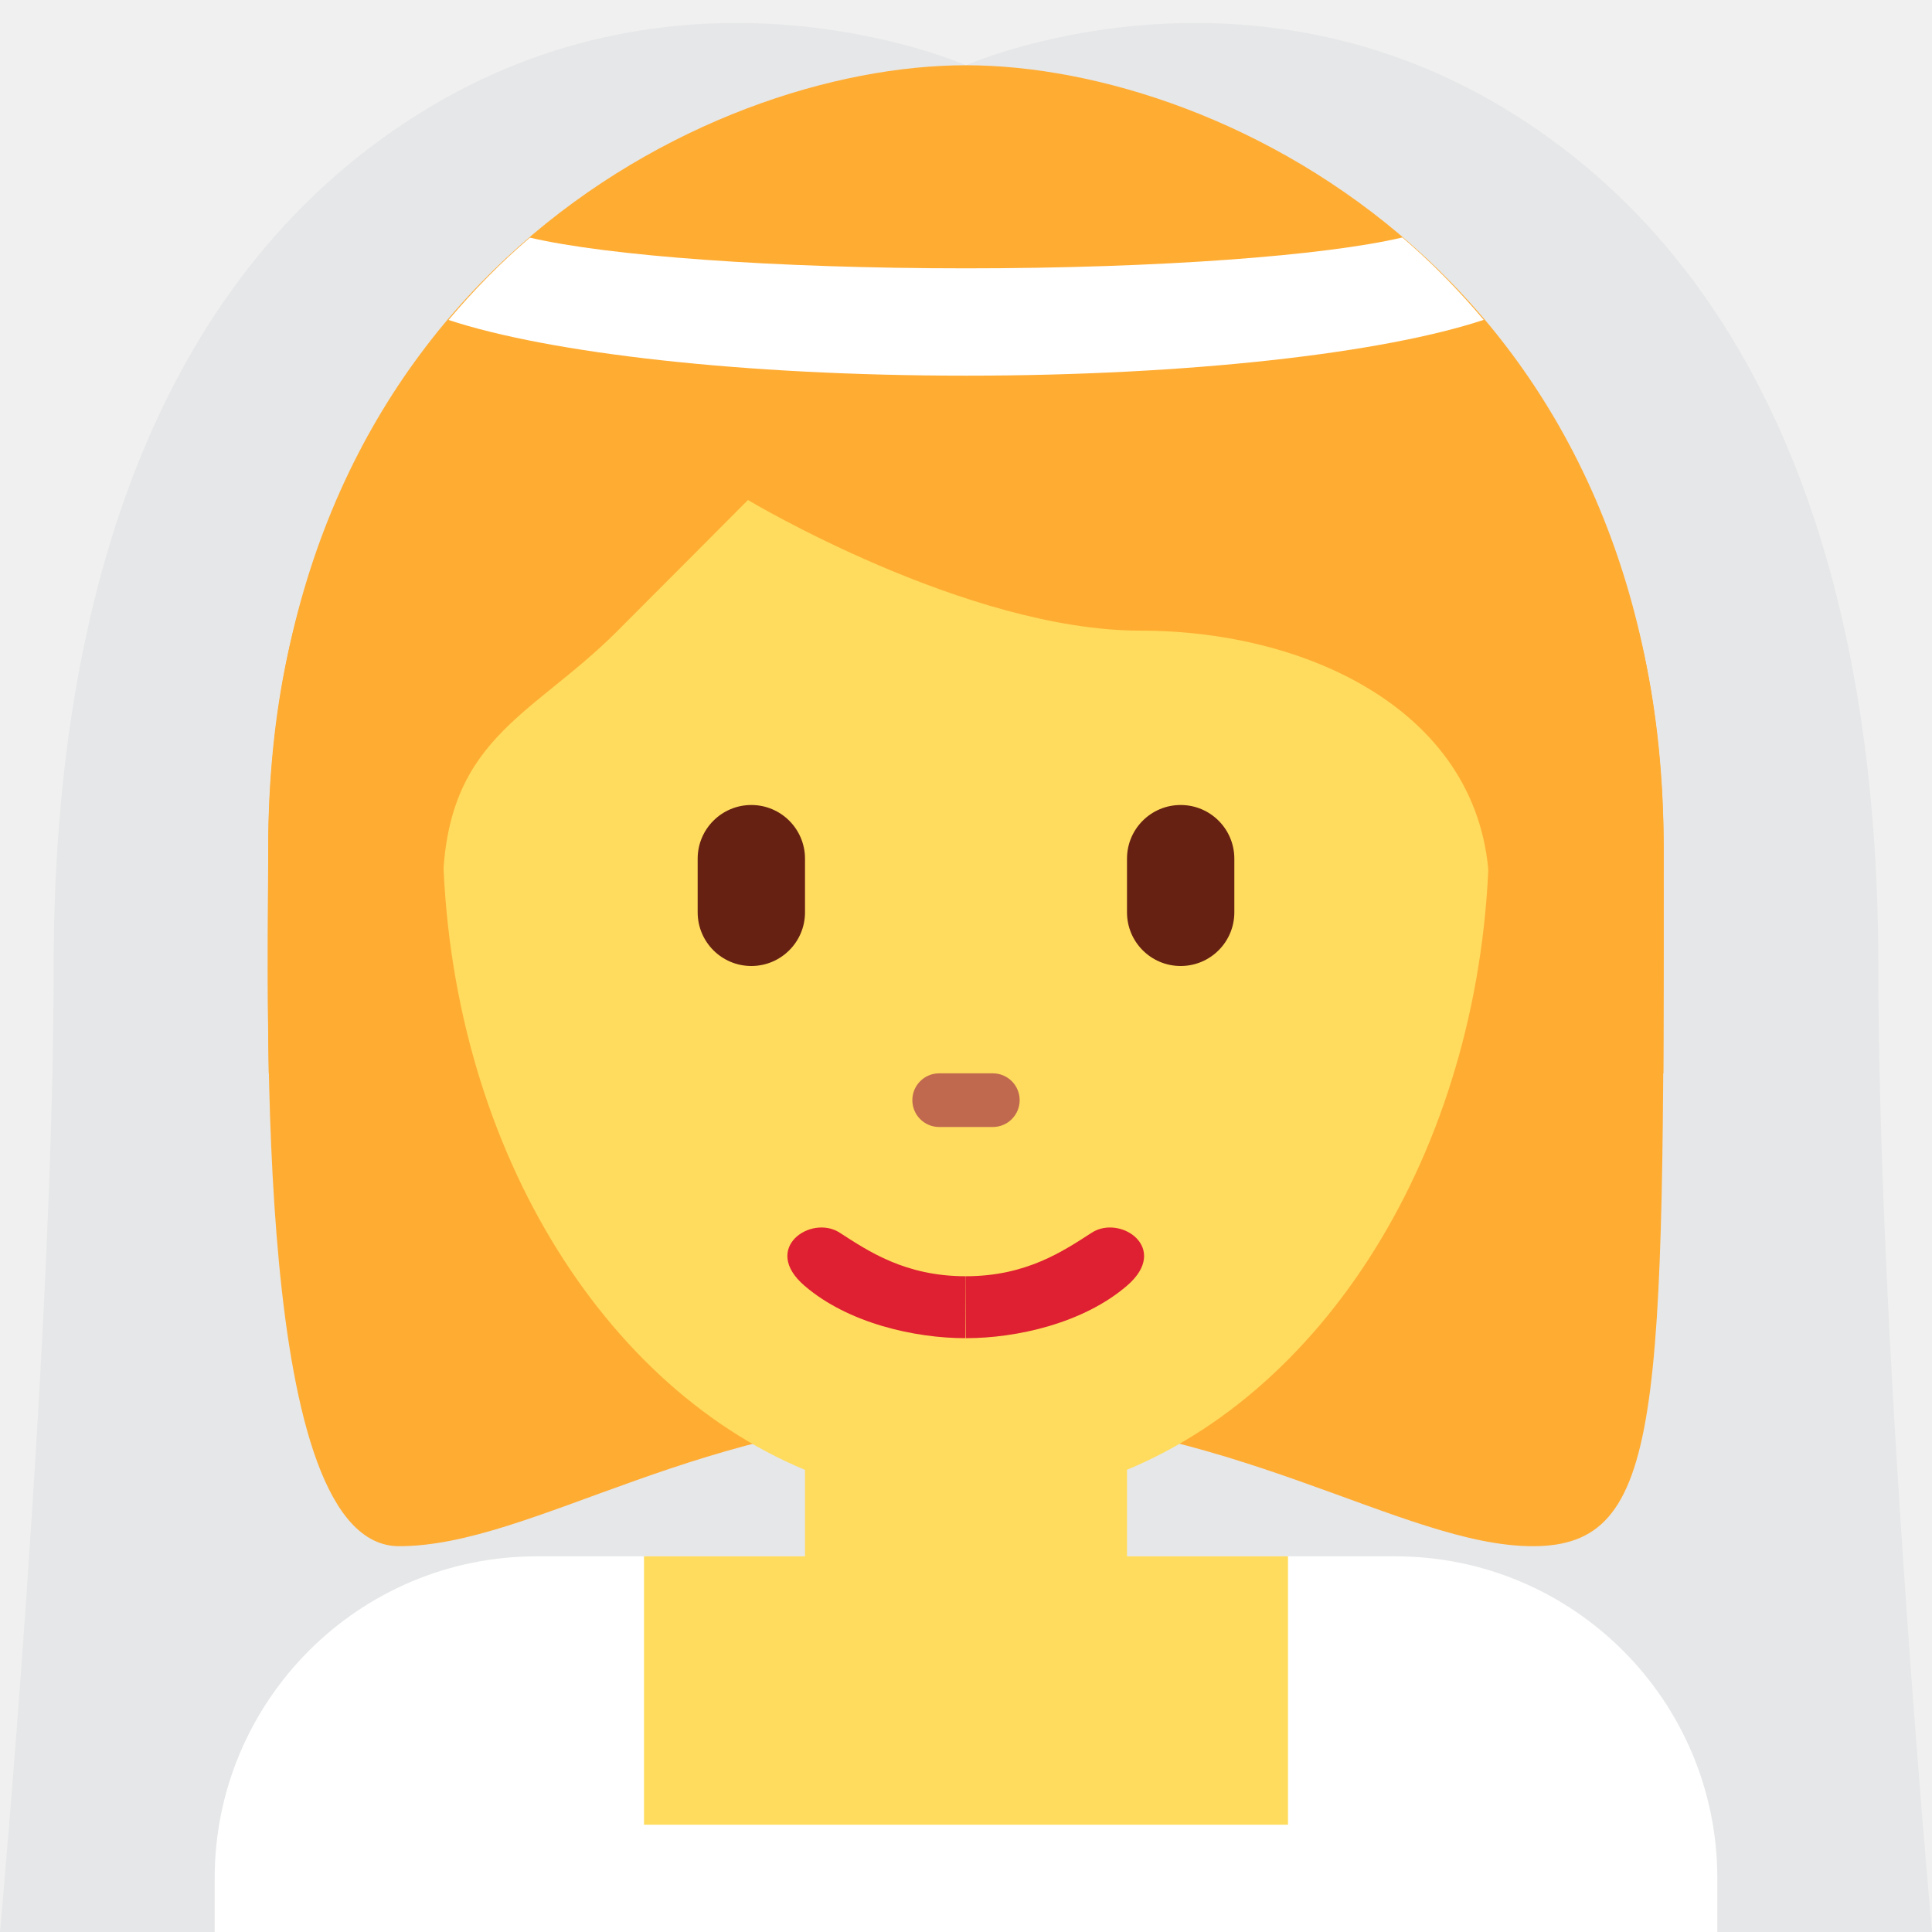
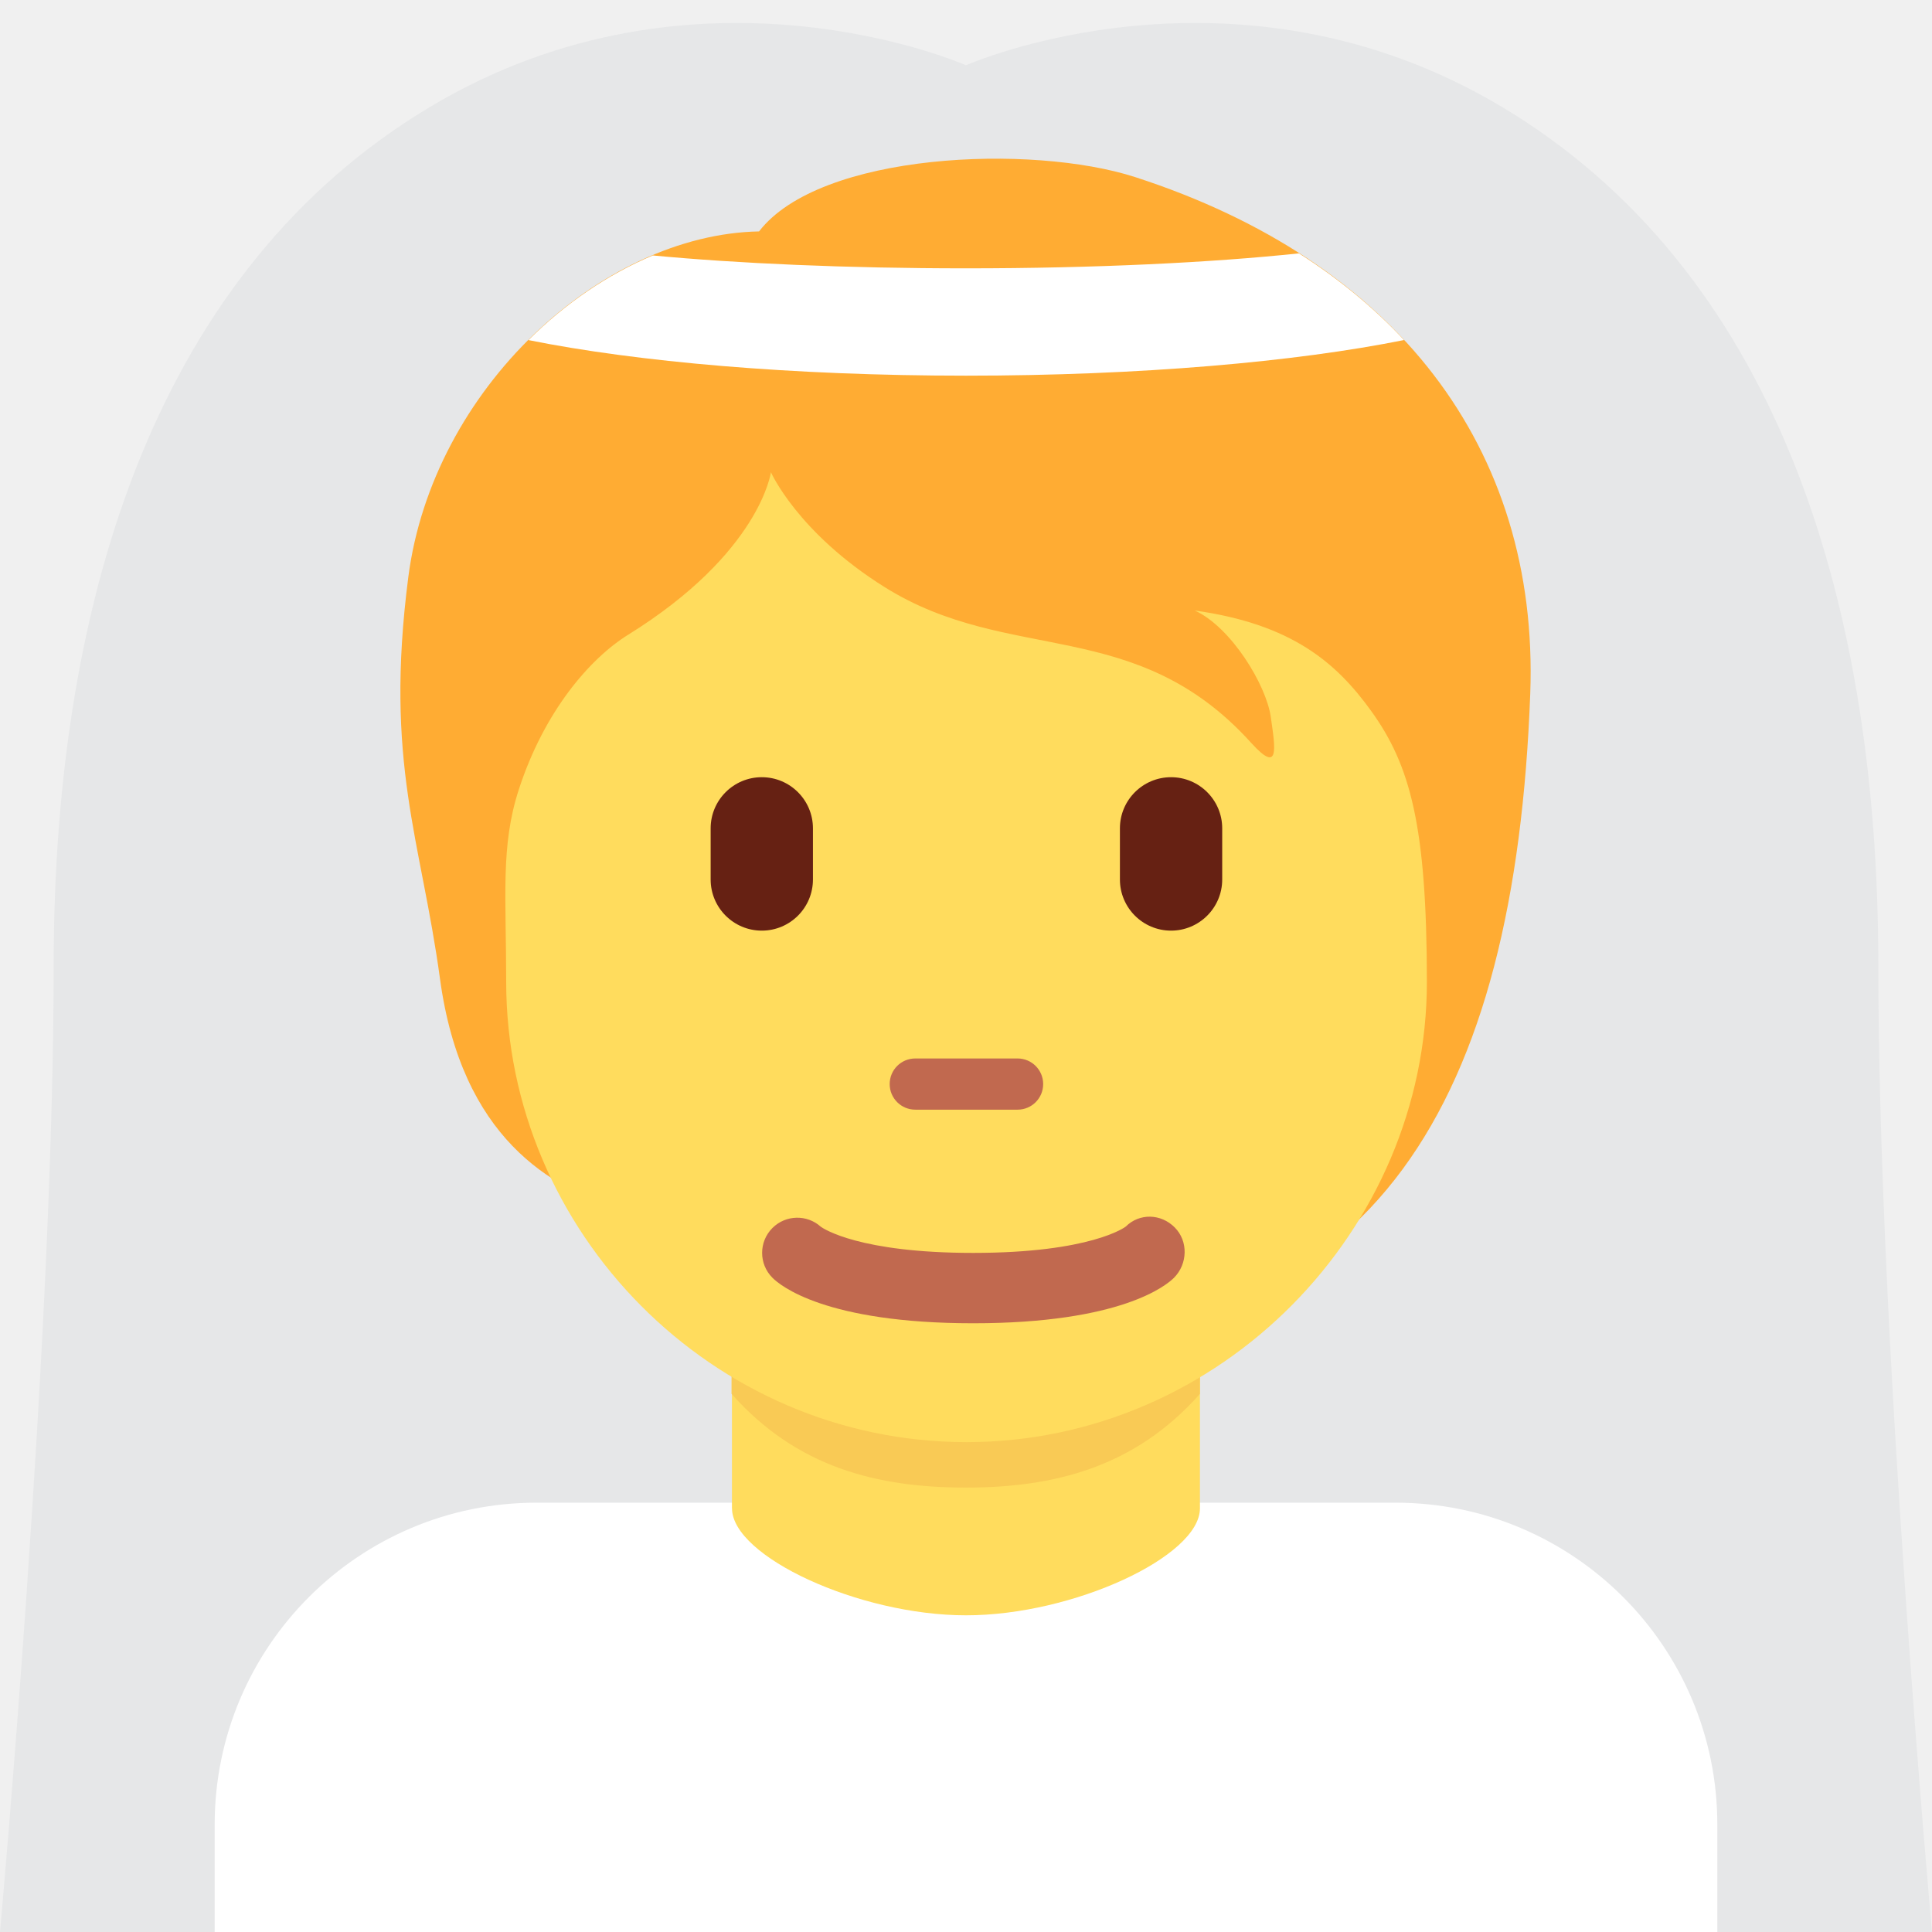
<svg xmlns="http://www.w3.org/2000/svg" viewBox="0 0 36 36">
  <path fill="#E6E7E8" d="M35 18c0-7.002-2-13-7-16s-10-.784-10-.784v.034l-.001-.034S13-1 8 2s-7 8.998-7 16c0 7.003-1 18-1 18h36s-1-10.998-1-18z" />
-   <path fill="#FFAC33" d="M17.999 2.809C22.875 2.809 31 5.247 31 15.81c0 10.564 0 13.001-2.438 13.001s-5.688-2.438-10.563-2.438c-4.876 0-8.056 2.438-10.563 2.438-2.716 0-2.438-9.751-2.438-13.001 0-10.563 8.125-13.001 13.001-13.001z" />
-   <path fill="#FFF" d="M32 36v-1c0-3.313-2.687-6-6-6H10c-3.313 0-6 2.687-6 6v1h28z" />
-   <path fill="#FFDC5D" d="M27.75 15.455c0-6.928-4.366-12.544-9.751-12.544s-9.75 5.616-9.75 12.544c0 5.581 2.835 10.305 6.751 11.934V29h-3v5h12v-5h-3v-1.613c3.916-1.629 6.75-6.353 6.75-11.932z" />
-   <path fill="#FFAC33" d="M5.863 20c-.025 0-.052-.59-.052-.876 0-4.063 2.438.425 2.438-2.47s1.625-3.266 3.25-4.891c.812-.812 2.438-2.446 2.438-2.446s4.063 2.434 7.314 2.434c3.25 0 6.5 1.624 6.5 4.874s2.438-1.563 2.438 2.5c0 .289-.027.875-.047.875h.853C31 19 31 17.392 31 15.874 31 5.311 22.875 1.216 17.999 1.216c-4.876 0-13.001 4.11-13.001 14.674 0 .942-.023 2.11.01 4.11h.855z" />
-   <path fill="#662113" d="M14 18c-.552 0-1-.448-1-1v-1c0-.552.448-1 1-1s1 .448 1 1v1c0 .552-.448 1-1 1zm8 0c-.553 0-1-.448-1-1v-1c0-.552.447-1 1-1s1 .448 1 1v1c0 .552-.447 1-1 1z" />
-   <path fill="#FFF" d="M27.647 5.96c-.477-.564-.981-1.079-1.516-1.535C24.69 4.765 21.596 5 18 5c-3.591 0-6.682-.234-8.126-.572-.534.456-1.04.97-1.516 1.534C10.229 6.58 13.844 7 18 7c4.159 0 7.777-.42 9.647-1.04z" />
-   <path fill="#C1694F" d="M19 20.5c0 .276-.224.5-.5.5h-1c-.276 0-.5-.224-.5-.5s.224-.5.5-.5h1c.276 0 .5.224.5.5z" />
-   <path fill="#DF1F32" d="M17.995 23.781c1.13 0 1.817-.469 2.349-.812.531-.344 1.469.289.656.988-.812.699-2.053.978-3.001.978l-.004-1.154z" />
-   <path fill="#DF1F32" d="M17.995 23.781c-1.13 0-1.817-.469-2.349-.812-.531-.344-1.469.289-.656.988.812.699 2.053.978 3.001.978l.004-1.154z" />
+   <path fill="#FFF" d="M26 28H10c-3.313 0-6 2.686-6 6v2h28v-2c0-3.314-2.685-6-6-6z" />
+   <path fill="#FFDC5D" d="M13.64 28.106c0 .894 2.36 1.993 4.36 1.993s4.359-1.099 4.359-1.992V24.29h-8.72v3.816z" />
+   <path fill="#F9CA55" d="M13.632 25.973c1.216 1.374 2.724 1.746 4.364 1.746 1.639 0 3.146-.373 4.363-1.746v-3.491h-8.728v3.491z" />
+   <path fill="#FFAC33" d="M21.152 3.3c-1.925-.623-5.876-.46-7.008 1.012-2.944.057-6.083 2.932-6.536 6.443-.448 3.475.235 4.874.591 7.486.403 2.96 2.067 3.907 3.397 4.303 1.914 2.529 3.949 2.421 7.366 2.421 6.672 0 9.271-4.458 9.552-12.04.169-4.585-2.522-8.059-7.362-9.625z" />
+   <path fill="#FFDC5D" d="M25.547 13.244c-.646-.894-1.472-1.614-3.284-1.868.68.311 1.331 1.387 1.416 1.982.085.595.17 1.076-.368.481-2.155-2.382-4.502-1.444-6.827-2.899-1.624-1.016-2.119-2.141-2.119-2.141s-.198 1.5-2.661 3.029c-.714.443-1.566 1.43-2.038 2.888-.34 1.048-.234 1.982-.234 3.578 0 4.66 3.841 8.578 8.578 8.578s8.578-3.953 8.578-8.578c-.002-2.899-.305-4.031-1.041-5.05z" />
+   <path fill="#C1694F" d="M18.134 24.657c-2.754 0-3.6-.705-3.741-.848-.256-.256-.256-.671 0-.927.248-.248.646-.255.902-.023.052.037.721.487 2.839.487 2.2 0 2.836-.485 2.842-.49.256-.255.657-.243.913.015.256.256.242.683-.014.939-.142.142-.987.847-3.741.847m.827-3.98h-1.906c-.263 0-.477-.213-.477-.477s.213-.477.477-.477h1.906c.263 0 .477.213.477.477s-.213.477-.477.477z" />
+   <path fill="#662113" d="M14.195 17.341c-.526 0-.953-.427-.953-.953v-.953c0-.526.427-.953.953-.953s.953.427.953.953v.953c0 .526-.426.953-.953.953zm7.626 0c-.526 0-.953-.427-.953-.953v-.953c0-.526.427-.953.953-.953s.953.427.953.953v.953c0 .526-.427.953-.953.953z" />
+   <path fill="#FFF" d="M9.847 6.337C11.86 6.742 14.759 7 18 7c3.245 0 6.148-.258 8.162-.664-.559-.601-1.215-1.141-1.958-1.615C22.59 4.892 20.415 5 18 5c-2.23 0-4.266-.091-5.836-.24-.834.35-1.628.891-2.317 1.577z" />
</svg>
